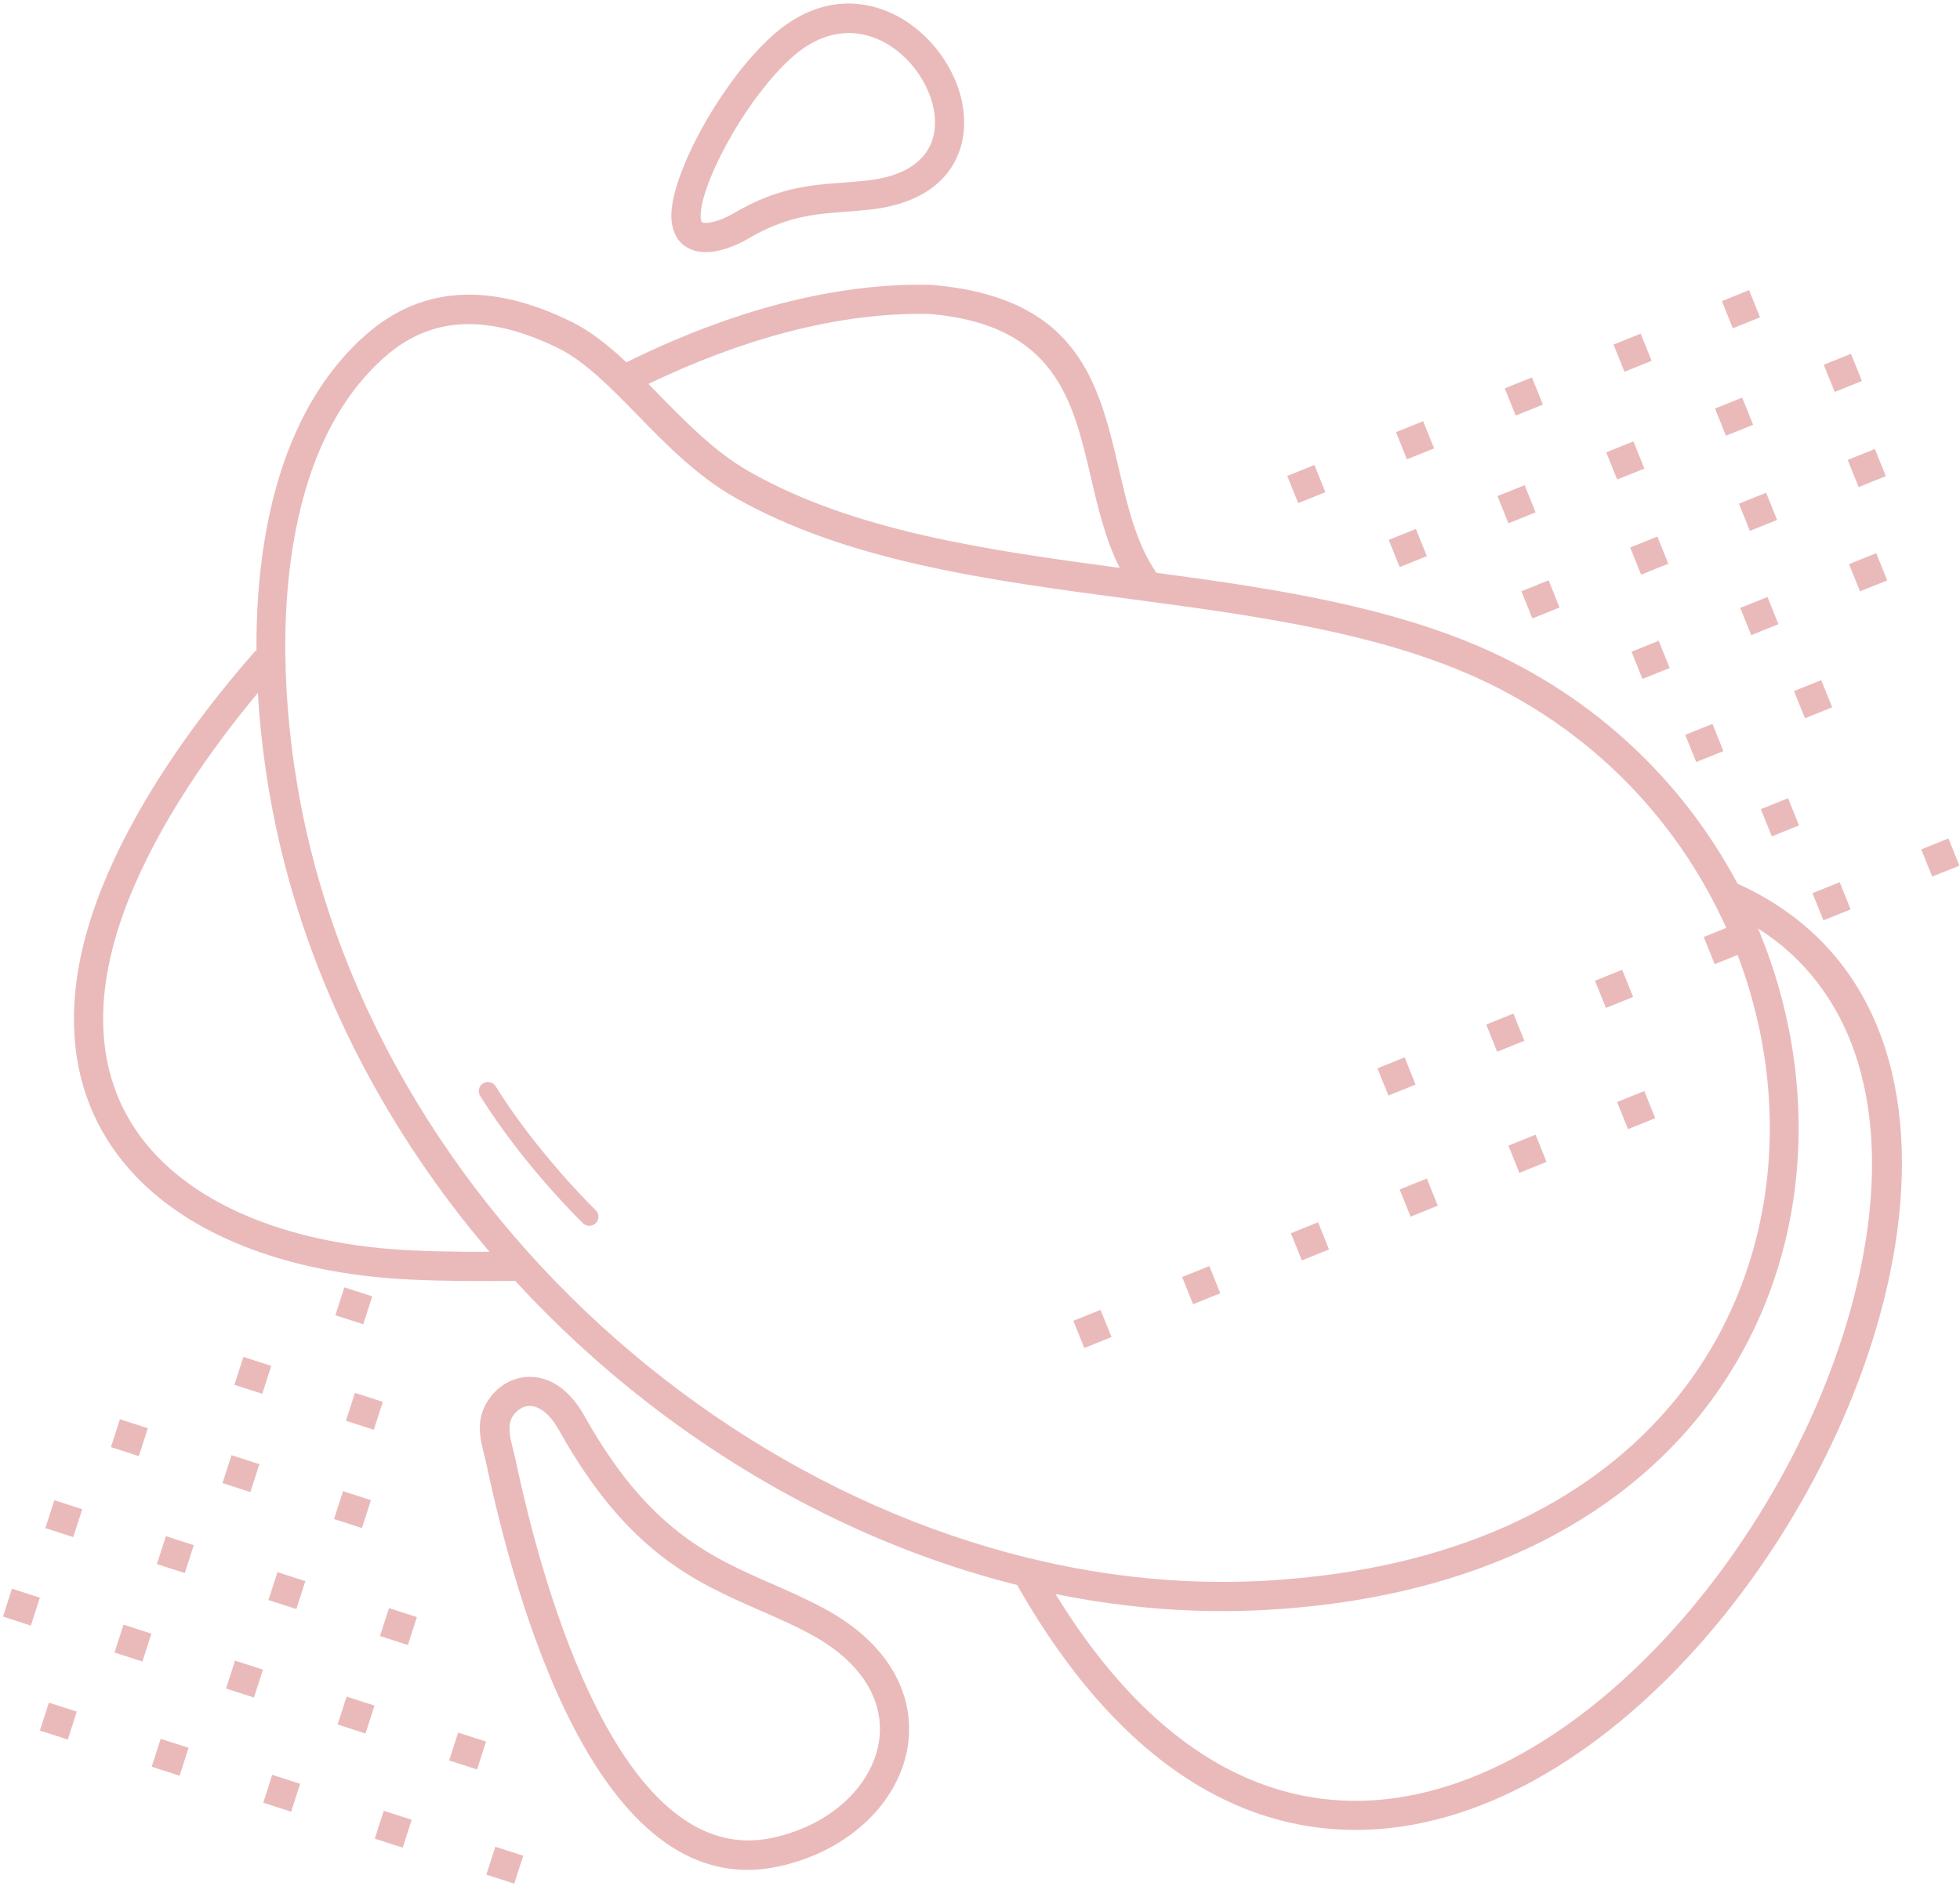
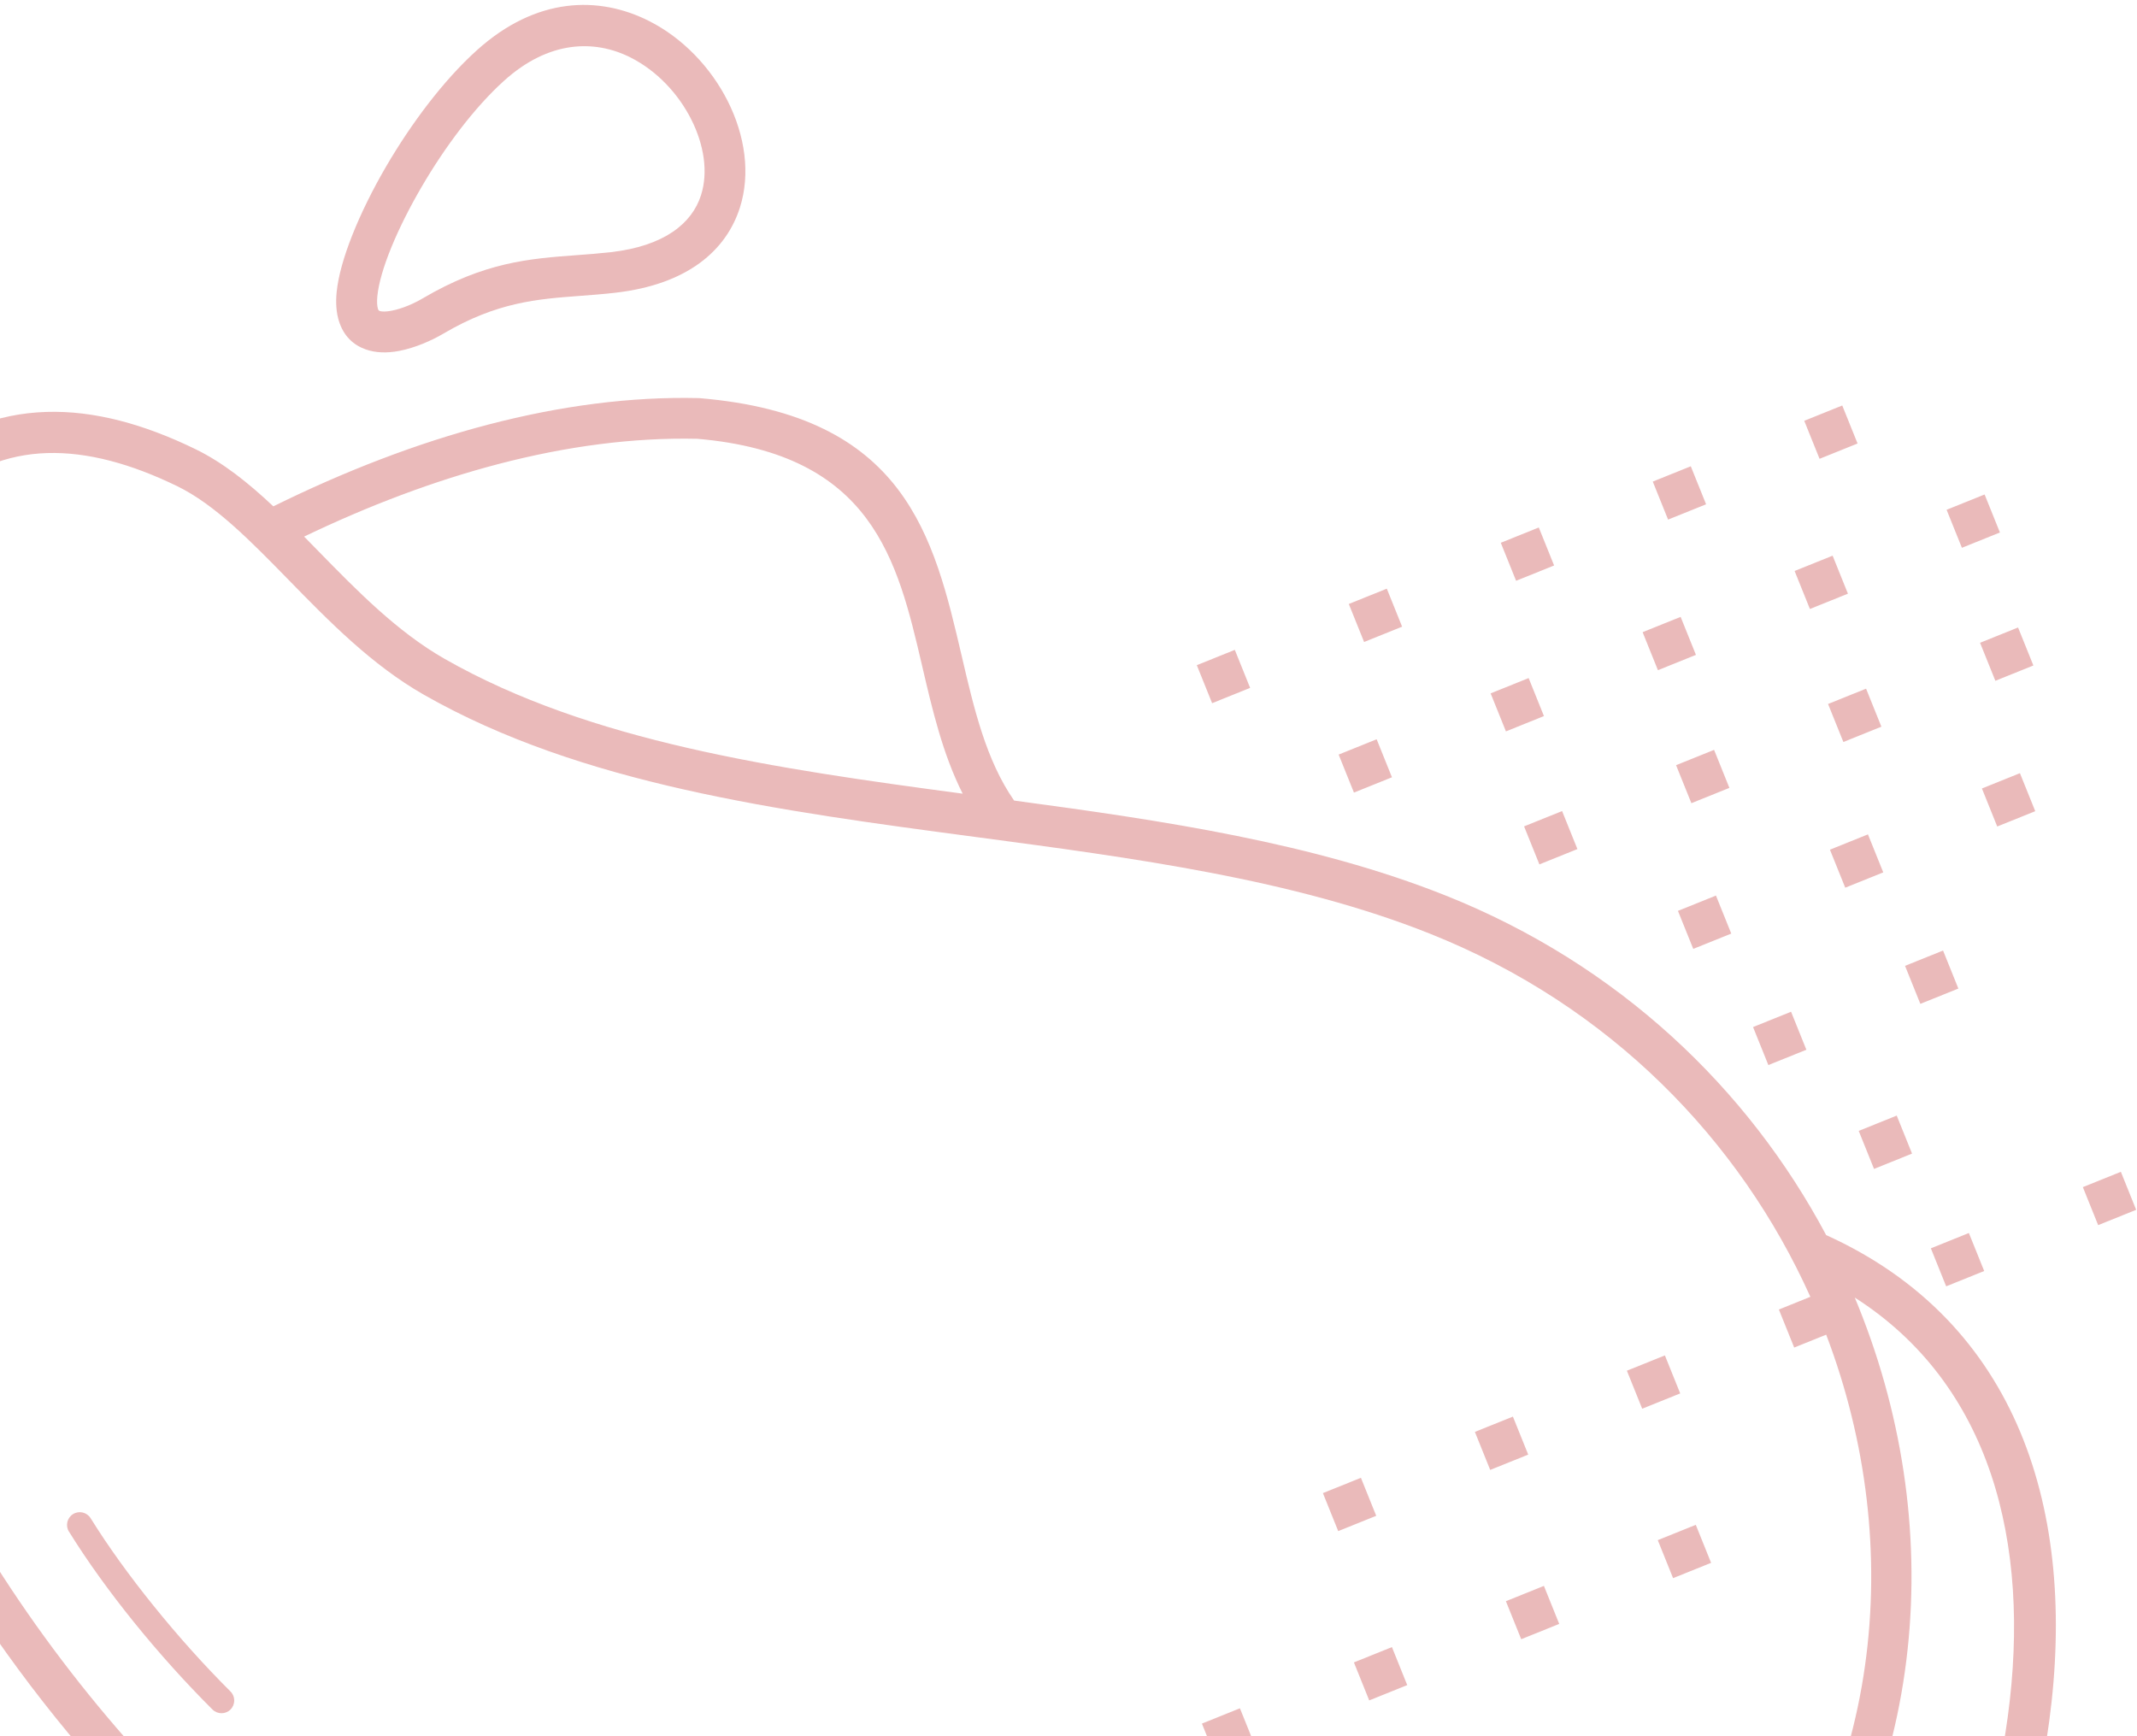
- <svg xmlns="http://www.w3.org/2000/svg" width="505" height="486" viewBox="0 0 505 486" fill="none">
-   <path d="M326.554 414.849C308.314 415.895 289.989 414.438 271.954 410.776C297.581 452.542 327.724 466.786 356.967 463.655C386.375 460.5 415.147 439.974 437.725 412.164C460.469 384.137 476.814 348.843 481.188 316.433C485.5 284.377 477.973 255.217 452.967 239.248C453.489 240.498 453.996 241.764 454.481 243.029C462.538 264.003 465.271 286.575 462.194 308.254C459.113 329.992 450.205 350.83 434.986 368.28C412.736 393.786 377.083 411.949 326.553 414.85L326.554 414.849ZM123.713 282.412C123.027 281.306 123.366 279.861 124.464 279.172C125.57 278.485 127.015 278.824 127.705 279.922C130.939 285.126 134.937 290.665 139.335 296.101C143.82 301.664 148.682 307.083 153.491 311.869C154.412 312.788 154.415 314.267 153.508 315.194C152.589 316.115 151.11 316.118 150.183 315.211C145.216 310.262 140.238 304.724 135.68 299.079C131.199 293.526 127.079 287.823 123.725 282.413L123.713 282.412ZM419.468 290.981L416.645 283.973L423.653 281.15L426.476 288.158L419.468 290.981ZM279.377 347.375L276.554 340.367L283.562 337.544L286.385 344.552L279.377 347.375ZM307.399 336.092L304.576 329.083L311.585 326.26L314.408 333.269L307.399 336.092ZM335.422 324.808L332.599 317.799L339.607 314.977L342.43 321.985L335.422 324.808ZM363.444 313.524L360.621 306.516L367.63 303.693L370.453 310.701L363.444 313.524ZM391.467 302.241L388.644 295.232L395.652 292.409L398.475 299.418L391.467 302.241ZM19.785 441.079L17.468 448.269L10.279 445.953L12.595 438.763L19.785 441.079ZM95.908 334.058L88.726 331.745L86.409 338.935C88.779 339.704 91.156 340.464 93.525 341.233L93.598 341.255L95.907 334.062L95.908 334.058ZM98.636 361.251C96.244 360.485 93.846 359.682 91.446 358.935L89.13 366.124C91.528 366.906 93.921 367.672 96.32 368.441L98.636 361.251ZM69.896 351.981L62.707 349.665L60.39 356.855C62.789 357.636 65.181 358.402 67.58 359.171L69.896 351.981ZM95.571 386.579L88.381 384.263L86.065 391.453L93.255 393.769L95.571 386.579ZM66.831 377.31C64.433 376.528 62.041 375.762 59.641 374.993L57.325 382.183C59.728 382.954 62.116 383.731 64.515 384.5L66.831 377.31ZM38.092 368.04C35.693 367.259 33.301 366.493 30.902 365.724L28.585 372.914C30.988 373.684 33.376 374.461 35.775 375.23L38.092 368.04ZM107.411 416.717C105.013 415.936 102.621 415.17 100.221 414.401L97.905 421.591C100.308 422.361 102.695 423.138 105.095 423.907L107.411 416.717ZM78.671 407.448C76.273 406.666 73.881 405.9 71.481 405.132L69.165 412.321C71.568 413.092 73.956 413.869 76.355 414.638L78.671 407.448ZM49.932 398.178C47.529 397.408 45.141 396.631 42.742 395.862L40.426 403.052C42.829 403.822 45.216 404.599 47.615 405.368L49.932 398.178ZM21.192 388.909L14.002 386.593L11.686 393.783L18.876 396.099L21.192 388.909ZM125.232 448.787L118.042 446.471L115.726 453.661L122.916 455.977L125.232 448.787ZM96.492 439.518C94.094 438.737 91.702 437.971 89.302 437.202L86.986 444.392C89.389 445.162 91.777 445.939 94.176 446.708L96.492 439.518ZM67.753 430.249C65.354 429.467 62.962 428.701 60.563 427.932L58.247 435.122C60.65 435.893 63.037 436.669 65.436 437.438L67.753 430.249ZM39.013 420.979L31.823 418.663L29.507 425.853L36.697 428.169L39.013 420.979ZM10.273 411.71L3.083 409.394L0.767 416.583L7.957 418.9L10.273 411.71ZM134.811 478.207L132.495 485.397L125.305 483.081L127.621 475.891L134.811 478.207ZM106.071 468.938L103.755 476.128L96.565 473.811L98.882 466.622L106.071 468.938ZM77.332 459.668L75.015 466.858L67.826 464.542L70.142 457.352L77.332 459.668ZM48.592 450.399L46.276 457.589L39.086 455.273L41.402 448.083L48.592 450.399ZM446.473 84.597L443.65 77.588L450.658 74.765L453.481 81.774L446.473 84.597ZM357.728 282.309L354.905 275.301L361.913 272.478L364.736 279.486L357.728 282.309ZM385.75 271.026L382.927 264.017L389.936 261.194L392.759 268.203L385.75 271.026ZM413.773 259.742L410.95 252.734L417.958 249.911L420.781 256.919L413.773 259.742ZM441.795 248.459L438.972 241.45L444.778 239.109C431.827 210.305 407.934 185.407 374.584 172.132C349.425 162.114 320.104 158.211 290.865 154.323C254.46 149.482 218.173 144.643 189.146 128.093C179.548 122.62 171.7 114.591 164.24 106.951C157.25 99.801 150.628 93.014 143.63 89.62C135.259 85.556 127.209 83.302 119.675 83.536C112.37 83.766 105.433 86.392 99.046 92.059C85.882 103.724 78.743 121.078 75.574 140.071C71.369 165.251 74.111 193.202 79.085 214.854C91.964 270.977 126.314 320.472 171.029 355.281C216.088 390.353 271.614 410.458 326.224 407.329C374.523 404.559 408.418 387.414 429.41 363.36C443.632 347.064 451.961 327.551 454.842 307.193C457.718 286.897 455.184 265.75 447.695 246.089L441.813 248.457L441.795 248.459ZM469.817 237.175L466.995 230.166L474.003 227.343L476.826 234.352L469.817 237.175ZM497.84 225.891L495.017 218.883L502.026 216.06L504.848 223.068L497.84 225.891ZM456.53 215.522C457.546 215.115 458.562 214.708 459.568 214.296C460.885 213.759 462.208 213.238 463.524 212.702L460.701 205.693C458.357 206.632 456.037 207.577 453.693 208.516L456.516 215.525L456.53 215.522ZM437.034 196.377C439.367 195.434 441.699 194.494 444.043 193.555L441.22 186.546C438.876 187.485 436.544 188.425 434.211 189.369L437.034 196.377ZM465.056 185.094C467.39 184.15 469.721 183.21 472.065 182.271L469.242 175.262C466.909 176.206 464.578 177.146 462.234 178.085L465.056 185.094ZM423.187 174.958L430.195 172.135L427.372 165.126L420.364 167.949L423.187 174.958ZM451.209 163.674C453.542 162.731 455.874 161.791 458.218 160.851L455.395 153.843C453.062 154.787 450.73 155.727 448.386 156.666L451.209 163.674ZM479.232 152.391C481.565 151.447 483.896 150.507 486.24 149.568L483.417 142.559C481.084 143.503 478.753 144.443 476.409 145.382L479.232 152.391ZM394.819 159.377C397.163 158.438 399.484 157.493 401.828 156.554L399.005 149.545C396.672 150.489 394.34 151.429 391.996 152.368L394.819 159.377ZM422.842 148.093L429.85 145.27L427.027 138.262L420.019 141.085L422.842 148.093ZM450.864 136.81L457.873 133.987L455.05 126.978L448.041 129.801L450.864 136.81ZM478.887 125.526L485.895 122.703L483.072 115.695L476.064 118.518L478.887 125.526ZM360.628 146.138L367.637 143.315L364.814 136.307L357.805 139.13L360.628 146.138ZM388.651 134.855L395.659 132.032L392.836 125.023L385.828 127.846L388.651 134.855ZM416.673 123.571L423.682 120.748L420.859 113.739L413.85 116.562L416.673 123.571ZM444.696 112.287L451.704 109.464L448.881 102.456L441.873 105.279L444.696 112.287ZM472.718 101.004L479.727 98.181L476.904 91.172L469.895 93.995L472.718 101.004ZM334.479 129.655L331.656 122.646L338.664 119.823L341.487 126.832L334.479 129.655ZM362.501 118.371L359.678 111.363L366.687 108.54L369.51 115.548L362.501 118.371ZM390.523 107.088L387.701 100.079L394.709 97.256L397.532 104.265L390.523 107.088ZM418.546 95.804L415.723 88.796L422.731 85.973L425.554 92.981L418.546 95.804ZM125.921 360.639C127.102 358.884 128.69 357.412 130.54 356.373C132.443 355.309 134.634 354.717 136.977 354.814C139.262 354.897 141.621 355.619 143.897 357.169C146.274 358.783 148.586 361.302 150.62 364.944C166.964 394.165 183.047 401.202 198.902 408.15C203.371 410.106 207.831 412.065 212.334 414.495C221.358 419.363 227.337 425.35 230.737 431.755C234.05 437.998 234.916 444.59 233.729 450.909C232.561 457.112 229.416 463.007 224.672 467.967C218.789 474.133 210.445 478.881 200.447 481.009C176.911 486.018 159.812 468.342 147.685 444.908C136.075 422.478 129.033 394.733 125.406 377.635C125.238 376.833 125.036 376.051 124.842 375.28C123.649 370.507 122.444 365.742 125.895 360.658L125.921 360.639ZM134.204 362.951C133.406 363.4 132.713 364.057 132.17 364.852C130.604 367.168 131.394 370.29 132.171 373.415C132.394 374.31 132.62 375.197 132.806 376.059C136.353 392.77 143.2 419.805 154.386 441.43C165.055 462.053 179.659 477.707 198.904 473.62C207.374 471.822 214.372 467.869 219.238 462.763C222.978 458.842 225.453 454.264 226.345 449.49C227.223 444.826 226.574 439.937 224.101 435.274C221.358 430.117 216.398 425.201 208.8 421.108C204.562 418.822 200.24 416.933 195.897 415.032C178.885 407.576 161.627 400.019 144.048 368.594C142.636 366.06 141.144 364.395 139.68 363.399C138.614 362.676 137.596 362.344 136.676 362.306C135.809 362.275 134.958 362.504 134.2 362.931L134.204 362.951ZM203.951 14.872C198.435 19.85 193.023 27.116 188.764 34.407C184.205 42.21 181.047 49.851 180.575 54.577C180.468 55.64 180.521 56.41 180.68 56.942C180.748 57.165 180.853 57.283 180.968 57.324C181.473 57.51 182.262 57.464 183.177 57.293C185.185 56.919 187.372 55.935 188.923 55.021C200.305 48.313 208.612 47.687 217.366 47.042C219.433 46.891 221.526 46.729 223.616 46.494C233.511 45.37 238.599 41.162 240.244 35.992C241.612 31.71 240.781 26.653 238.456 22.036C236.052 17.261 232.081 13.035 227.261 10.603C220.59 7.237 212.157 7.465 203.941 14.885L203.951 14.872ZM182.234 30.62C186.837 22.746 192.764 14.82 198.901 9.283C209.873 -0.622 221.416 -0.797 230.663 3.87C236.928 7.033 242.076 12.492 245.173 18.643C248.352 24.94 249.41 32.035 247.414 38.288C244.909 46.128 237.834 52.441 224.459 53.974C222.158 54.24 220.017 54.394 217.907 54.556C210.059 55.142 202.626 55.695 192.755 61.512C190.602 62.778 187.504 64.163 184.526 64.715C182.417 65.106 180.3 65.094 178.41 64.418C176.132 63.598 174.363 61.977 173.489 59.201C173.03 57.733 172.855 55.953 173.072 53.82C173.646 48.059 177.178 39.284 182.225 30.632L182.234 30.62ZM262.07 408.446C227.909 399.895 195.127 383.465 166.482 361.178C154.436 351.804 143.124 341.39 132.749 330.08C128.241 330.132 123.726 330.15 119.163 330.11C114.684 330.062 110.145 329.946 105.529 329.728C89.757 328.973 75.108 326.064 62.547 321.037C49.002 315.619 37.837 307.743 30.212 297.468C22.496 287.072 18.412 274.307 19.129 259.237C19.579 249.933 21.858 239.758 26.263 228.749C30.164 218.981 35.562 208.847 42.166 198.667C48.88 188.328 56.856 177.892 65.83 167.696L66.076 167.913C66.002 158.127 66.648 148.273 68.237 138.778C71.677 118.217 79.531 99.312 94.142 86.374C101.963 79.444 110.494 76.237 119.536 75.951C128.353 75.668 137.563 78.205 147.012 82.802C152.113 85.282 156.791 89.028 161.395 93.362C174.515 86.881 187.853 81.718 201.075 78.271C214.181 74.856 227.197 73.105 239.802 73.399L240.032 73.415C277.955 76.607 283.15 98.828 288.333 121.043C290.567 130.622 292.805 140.195 297.972 147.609C325.644 151.322 353.169 155.418 377.466 165.089C409.534 177.858 433.332 200.773 447.69 227.726C483.118 243.759 494.018 278.711 488.813 317.394C484.273 351.157 467.317 387.83 443.751 416.863C420.014 446.106 389.483 467.72 357.939 471.098C324.466 474.687 290.176 457.942 262.062 408.44L262.07 408.446ZM126.12 322.581C100.195 292.165 80.889 255.927 71.839 216.481C69.237 205.12 67.22 192.084 66.434 178.566C59.753 186.578 53.73 194.699 48.502 202.739C42.115 212.574 36.951 222.271 33.248 231.526C29.165 241.741 27.053 251.093 26.644 259.58C26.011 272.788 29.548 283.931 36.245 292.95C43.024 302.081 53.076 309.137 65.339 314.045C77.118 318.76 90.938 321.498 105.886 322.21C110.122 322.412 114.605 322.521 119.234 322.564C121.494 322.586 123.79 322.593 126.114 322.582L126.12 322.581ZM167.074 98.939C167.946 99.824 168.824 100.724 169.702 101.624C176.783 108.873 184.248 116.502 192.972 121.477C219.849 136.807 253.994 141.729 288.489 146.337C284.808 139.035 282.902 130.889 281.004 122.733C276.452 103.22 271.887 83.701 239.594 80.908C227.709 80.639 215.398 82.297 202.964 85.539C191.012 88.657 178.968 93.227 167.083 98.93L167.074 98.939Z" fill="#EABABA" />
+ <svg xmlns="http://www.w3.org/2000/svg" width="394" height="320" viewBox="0 0 394 320" fill="none">
+   <path d="M215.554 414.849C197.314 415.895 178.989 414.438 160.954 410.776C186.581 452.542 216.724 466.786 245.967 463.655C275.375 460.5 304.147 439.974 326.725 412.164C349.469 384.137 365.814 348.843 370.188 316.433C374.5 284.377 366.973 255.217 341.967 239.248C342.489 240.498 342.996 241.764 343.481 243.029C351.538 264.003 354.271 286.575 351.194 308.254C348.113 329.992 339.205 350.83 323.986 368.28C301.736 393.786 266.083 411.949 215.553 414.85L215.554 414.849ZM12.713 282.412C12.027 281.306 12.366 279.861 13.464 279.172C14.57 278.485 16.015 278.824 16.705 279.922C19.939 285.126 23.937 290.665 28.335 296.101C32.82 301.664 37.682 307.083 42.491 311.869C43.413 312.788 43.415 314.267 42.508 315.194C41.589 316.115 40.11 316.118 39.183 315.211C34.216 310.262 29.238 304.724 24.68 299.079C20.199 293.526 16.078 287.823 12.725 282.413L12.713 282.412ZM308.468 290.981L305.645 283.973L312.653 281.15L315.476 288.158L308.468 290.981ZM168.377 347.375L165.554 340.367L172.562 337.544L175.385 344.552L168.377 347.375ZM196.399 336.092L193.576 329.083L200.585 326.26L203.408 333.269L196.399 336.092ZM224.422 324.808L221.599 317.799L228.607 314.977L231.43 321.985L224.422 324.808ZM252.444 313.524L249.621 306.516L256.63 303.693L259.453 310.701L252.444 313.524ZM280.467 302.241L277.644 295.232L284.652 292.409L287.475 299.418L280.467 302.241ZM-91.215 441.079L-93.531 448.269L-100.721 445.953L-98.405 438.763L-91.215 441.079ZM-15.092 334.058L-22.274 331.745L-24.591 338.935C-22.221 339.704 -19.844 340.464 -17.474 341.233L-17.402 341.255L-15.093 334.062L-15.092 334.058ZM-12.364 361.251C-14.756 360.485 -17.154 359.682 -19.554 358.935L-21.87 366.124C-19.471 366.906 -17.079 367.672 -14.68 368.441L-12.364 361.251ZM-41.104 351.981L-48.293 349.665L-50.61 356.855C-48.211 357.636 -45.819 358.402 -43.42 359.171L-41.104 351.981ZM-15.429 386.579L-22.619 384.263L-24.935 391.453L-17.745 393.769L-15.429 386.579ZM-44.169 377.31C-46.567 376.528 -48.959 375.762 -51.359 374.993L-53.675 382.183C-51.272 382.954 -48.884 383.731 -46.485 384.5L-44.169 377.31ZM-72.909 368.04C-75.307 367.259 -77.699 366.493 -80.098 365.724L-82.415 372.914C-80.011 373.684 -77.624 374.461 -75.225 375.23L-72.909 368.04ZM-3.589 416.717C-5.987 415.936 -8.379 415.17 -10.779 414.401L-13.095 421.591C-10.692 422.361 -8.305 423.138 -5.905 423.907L-3.589 416.717ZM-32.329 407.448C-34.727 406.666 -37.119 405.9 -39.519 405.132L-41.835 412.321C-39.432 413.092 -37.044 413.869 -34.645 414.638L-32.329 407.448ZM-61.068 398.178C-63.471 397.408 -65.859 396.631 -68.258 395.862L-70.574 403.052C-68.171 403.822 -65.784 404.599 -63.385 405.368L-61.068 398.178ZM-89.808 388.909L-96.998 386.593L-99.314 393.783L-92.124 396.099L-89.808 388.909ZM14.232 448.787L7.042 446.471L4.726 453.661L11.916 455.977L14.232 448.787ZM-14.508 439.518C-16.906 438.737 -19.298 437.971 -21.698 437.202L-24.014 444.392C-21.611 445.162 -19.223 445.939 -16.824 446.708L-14.508 439.518ZM-43.247 430.249C-45.646 429.467 -48.038 428.701 -50.437 427.932L-52.753 435.122C-50.35 435.893 -47.963 436.669 -45.564 437.438L-43.247 430.249ZM-71.987 420.979L-79.177 418.663L-81.493 425.853L-74.303 428.169L-71.987 420.979ZM-100.727 411.71L-107.917 409.394L-110.233 416.583L-103.043 418.9L-100.727 411.71ZM23.811 478.207L21.495 485.397L14.305 483.081L16.621 475.891L23.811 478.207ZM-4.929 468.938L-7.245 476.128L-14.435 473.811L-12.118 466.622L-4.929 468.938ZM-33.668 459.668L-35.985 466.858L-43.174 464.542L-40.858 457.352L-33.668 459.668ZM-62.408 450.399L-64.724 457.589L-71.914 455.273L-69.598 448.083L-62.408 450.399ZM335.473 84.597L332.65 77.588L339.658 74.765L342.481 81.774L335.473 84.597ZM246.728 282.309L243.905 275.301L250.913 272.478L253.736 279.486L246.728 282.309ZM274.75 271.026L271.927 264.017L278.936 261.194L281.759 268.203L274.75 271.026ZM302.773 259.742L299.95 252.734L306.958 249.911L309.781 256.919L302.773 259.742ZM330.795 248.459L327.972 241.45L333.778 239.109C320.827 210.305 296.934 185.407 263.584 172.132C238.425 162.114 209.104 158.211 179.865 154.323C143.46 149.482 107.173 144.643 78.146 128.093C68.548 122.62 60.7 114.591 53.24 106.951C46.25 99.801 39.628 93.014 32.63 89.62C24.259 85.556 16.209 83.302 8.675 83.536C1.37 83.766 -5.567 86.392 -11.954 92.059C-25.118 103.724 -32.257 121.078 -35.426 140.071C-39.631 165.251 -36.889 193.202 -31.915 214.854C-19.036 270.977 15.314 320.472 60.029 355.281C105.088 390.353 160.614 410.458 215.224 407.329C263.523 404.559 297.418 387.414 318.41 363.36C332.632 347.064 340.961 327.551 343.842 307.193C346.718 286.897 344.184 265.75 336.695 246.089L330.813 248.457L330.795 248.459ZM358.817 237.175L355.995 230.166L363.003 227.343L365.826 234.352L358.817 237.175ZM386.84 225.891L384.017 218.883L391.026 216.06L393.848 223.068L386.84 225.891ZM345.53 215.522C346.546 215.115 347.562 214.708 348.568 214.296C349.885 213.759 351.208 213.238 352.524 212.702L349.701 205.693C347.357 206.632 345.037 207.577 342.693 208.516L345.516 215.525L345.53 215.522ZM326.034 196.377C328.367 195.434 330.699 194.494 333.043 193.555L330.22 186.546C327.876 187.485 325.544 188.425 323.211 189.369L326.034 196.377ZM354.056 185.094C356.39 184.15 358.721 183.21 361.065 182.271L358.242 175.262C355.909 176.206 353.577 177.146 351.234 178.085L354.056 185.094ZM312.187 174.958L319.195 172.135L316.372 165.126L309.364 167.949L312.187 174.958ZM340.209 163.674C342.542 162.731 344.874 161.791 347.218 160.851L344.395 153.843C342.062 154.787 339.73 155.727 337.386 156.666L340.209 163.674ZM368.232 152.391C370.565 151.447 372.896 150.507 375.24 149.568L372.417 142.559C370.084 143.503 367.753 144.443 365.409 145.382L368.232 152.391ZM283.819 159.377C286.163 158.438 288.484 157.493 290.828 156.554L288.005 149.545C285.672 150.489 283.34 151.429 280.996 152.368L283.819 159.377ZM311.842 148.093L318.85 145.27L316.027 138.262L309.019 141.085L311.842 148.093ZM339.864 136.81L346.873 133.987L344.05 126.978L337.041 129.801L339.864 136.81ZM367.887 125.526L374.895 122.703L372.072 115.695L365.064 118.518L367.887 125.526ZM249.628 146.138L256.637 143.315L253.814 136.307L246.805 139.13L249.628 146.138ZM277.651 134.855L284.659 132.032L281.836 125.023L274.828 127.846L277.651 134.855ZM305.673 123.571L312.682 120.748L309.859 113.739L302.85 116.562L305.673 123.571ZM333.696 112.287L340.704 109.464L337.881 102.456L330.873 105.279L333.696 112.287ZM361.718 101.004L368.727 98.181L365.904 91.172L358.895 93.995L361.718 101.004ZM223.479 129.655L220.656 122.646L227.664 119.823L230.487 126.832L223.479 129.655ZM251.501 118.371L248.678 111.363L255.687 108.54L258.51 115.548L251.501 118.371ZM279.523 107.088L276.701 100.079L283.709 97.256L286.532 104.265L279.523 107.088ZM307.546 95.804L304.723 88.796L311.731 85.973L314.554 92.981L307.546 95.804ZM14.921 360.639C16.102 358.884 17.69 357.412 19.54 356.373C21.443 355.309 23.634 354.717 25.977 354.814C28.262 354.897 30.621 355.619 32.897 357.169C35.274 358.783 37.586 361.302 39.62 364.944C55.964 394.165 72.047 401.202 87.902 408.15C92.371 410.106 96.831 412.065 101.334 414.495C110.358 419.363 116.337 425.35 119.737 431.755C123.05 437.998 123.916 444.59 122.729 450.909C121.561 457.112 118.416 463.007 113.672 467.967C107.789 474.133 99.445 478.881 89.447 481.009C65.911 486.018 48.812 468.342 36.685 444.908C25.075 422.478 18.033 394.733 14.406 377.635C14.238 376.833 14.036 376.051 13.842 375.28C12.649 370.507 11.444 365.742 14.895 360.658L14.921 360.639ZM23.204 362.951C22.406 363.4 21.712 364.057 21.17 364.852C19.604 367.168 20.394 370.29 21.171 373.415C21.394 374.31 21.62 375.197 21.806 376.059C25.353 392.77 32.2 419.805 43.386 441.43C54.055 462.053 68.659 477.707 87.904 473.62C96.374 471.822 103.372 467.869 108.238 462.763C111.978 458.842 114.453 454.264 115.345 449.49C116.223 444.826 115.574 439.937 113.101 435.274C110.358 430.117 105.398 425.201 97.8 421.108C93.562 418.822 89.24 416.933 84.897 415.032C67.885 407.576 50.627 400.019 33.048 368.594C31.636 366.06 30.144 364.395 28.68 363.399C27.614 362.676 26.596 362.344 25.676 362.306C24.808 362.275 23.959 362.504 23.2 362.931L23.204 362.951ZM92.951 14.872C87.435 19.85 82.023 27.116 77.764 34.407C73.205 42.21 70.047 49.851 69.575 54.577C69.468 55.64 69.521 56.41 69.68 56.942C69.748 57.165 69.853 57.283 69.968 57.324C70.473 57.51 71.261 57.464 72.177 57.293C74.184 56.919 76.372 55.935 77.923 55.021C89.305 48.313 97.612 47.687 106.366 47.042C108.433 46.891 110.526 46.729 112.616 46.494C122.511 45.37 127.599 41.162 129.244 35.992C130.612 31.71 129.781 26.653 127.456 22.036C125.052 17.261 121.081 13.035 116.261 10.603C109.59 7.237 101.157 7.465 92.941 14.885L92.951 14.872ZM71.234 30.62C75.837 22.746 81.763 14.82 87.901 9.283C98.873 -0.622 110.416 -0.797 119.663 3.87C125.928 7.033 131.076 12.492 134.173 18.643C137.352 24.94 138.41 32.035 136.414 38.288C133.909 46.128 126.834 52.441 113.459 53.974C111.158 54.24 109.017 54.394 106.907 54.556C99.059 55.142 91.626 55.695 81.755 61.512C79.602 62.778 76.504 64.163 73.526 64.715C71.417 65.106 69.3 65.094 67.41 64.418C65.132 63.598 63.363 61.977 62.489 59.201C62.03 57.733 61.855 55.953 62.072 53.82C62.646 48.059 66.178 39.284 71.225 30.632L71.234 30.62ZM151.07 408.446C116.909 399.895 84.127 383.465 55.482 361.178C43.437 351.804 32.124 341.39 21.749 330.08C17.241 330.132 12.726 330.15 8.163 330.11C3.684 330.062 -0.855 329.946 -5.471 329.728C-21.243 328.973 -35.892 326.064 -48.453 321.037C-61.998 315.619 -73.163 307.743 -80.788 297.468C-88.504 287.072 -92.588 274.307 -91.871 259.237C-91.421 249.933 -89.142 239.758 -84.737 228.749C-80.836 218.981 -75.438 208.847 -68.834 198.667C-62.12 188.328 -54.144 177.892 -45.17 167.696L-44.923 167.913C-44.998 158.127 -44.352 148.273 -42.763 138.778C-39.323 118.217 -31.469 99.312 -16.858 86.374C-9.037 79.444 -0.506 76.237 8.536 75.951C17.353 75.668 26.563 78.205 36.012 82.802C41.113 85.282 45.791 89.028 50.395 93.362C63.515 86.881 76.853 81.718 90.075 78.271C103.181 74.856 116.197 73.105 128.802 73.399L129.032 73.415C166.955 76.607 172.15 98.828 177.333 121.043C179.567 130.622 181.805 140.195 186.972 147.609C214.644 151.322 242.169 155.418 266.466 165.089C298.534 177.858 322.332 200.773 336.69 227.726C372.118 243.759 383.018 278.711 377.813 317.394C373.273 351.157 356.317 387.83 332.751 416.863C309.014 446.106 278.483 467.72 246.939 471.098C213.466 474.687 179.176 457.942 151.062 408.44L151.07 408.446ZM15.12 322.581C-10.805 292.165 -30.11 255.927 -39.161 216.481C-41.763 205.12 -43.78 192.084 -44.566 178.566C-51.247 186.578 -57.27 194.699 -62.498 202.739C-68.885 212.574 -74.049 222.271 -77.752 231.526C-81.835 241.741 -83.947 251.093 -84.356 259.58C-84.989 272.788 -81.452 283.931 -74.754 292.95C-67.976 302.081 -57.924 309.137 -45.661 314.045C-33.882 318.76 -20.062 321.498 -5.114 322.21C-0.878 322.412 3.604 322.521 8.234 322.564C10.494 322.586 12.79 322.593 15.114 322.582L15.12 322.581ZM56.074 98.939C56.946 99.824 57.824 100.724 58.702 101.624C65.783 108.873 73.248 116.502 81.972 121.477C108.849 136.807 142.994 141.729 177.489 146.337C173.808 139.035 171.902 130.889 170.004 122.733C165.452 103.22 160.887 83.701 128.594 80.908C116.709 80.639 104.398 82.297 91.964 85.539C80.012 88.657 67.968 93.227 56.083 98.93L56.074 98.939Z" fill="#EABABA" />
</svg>
